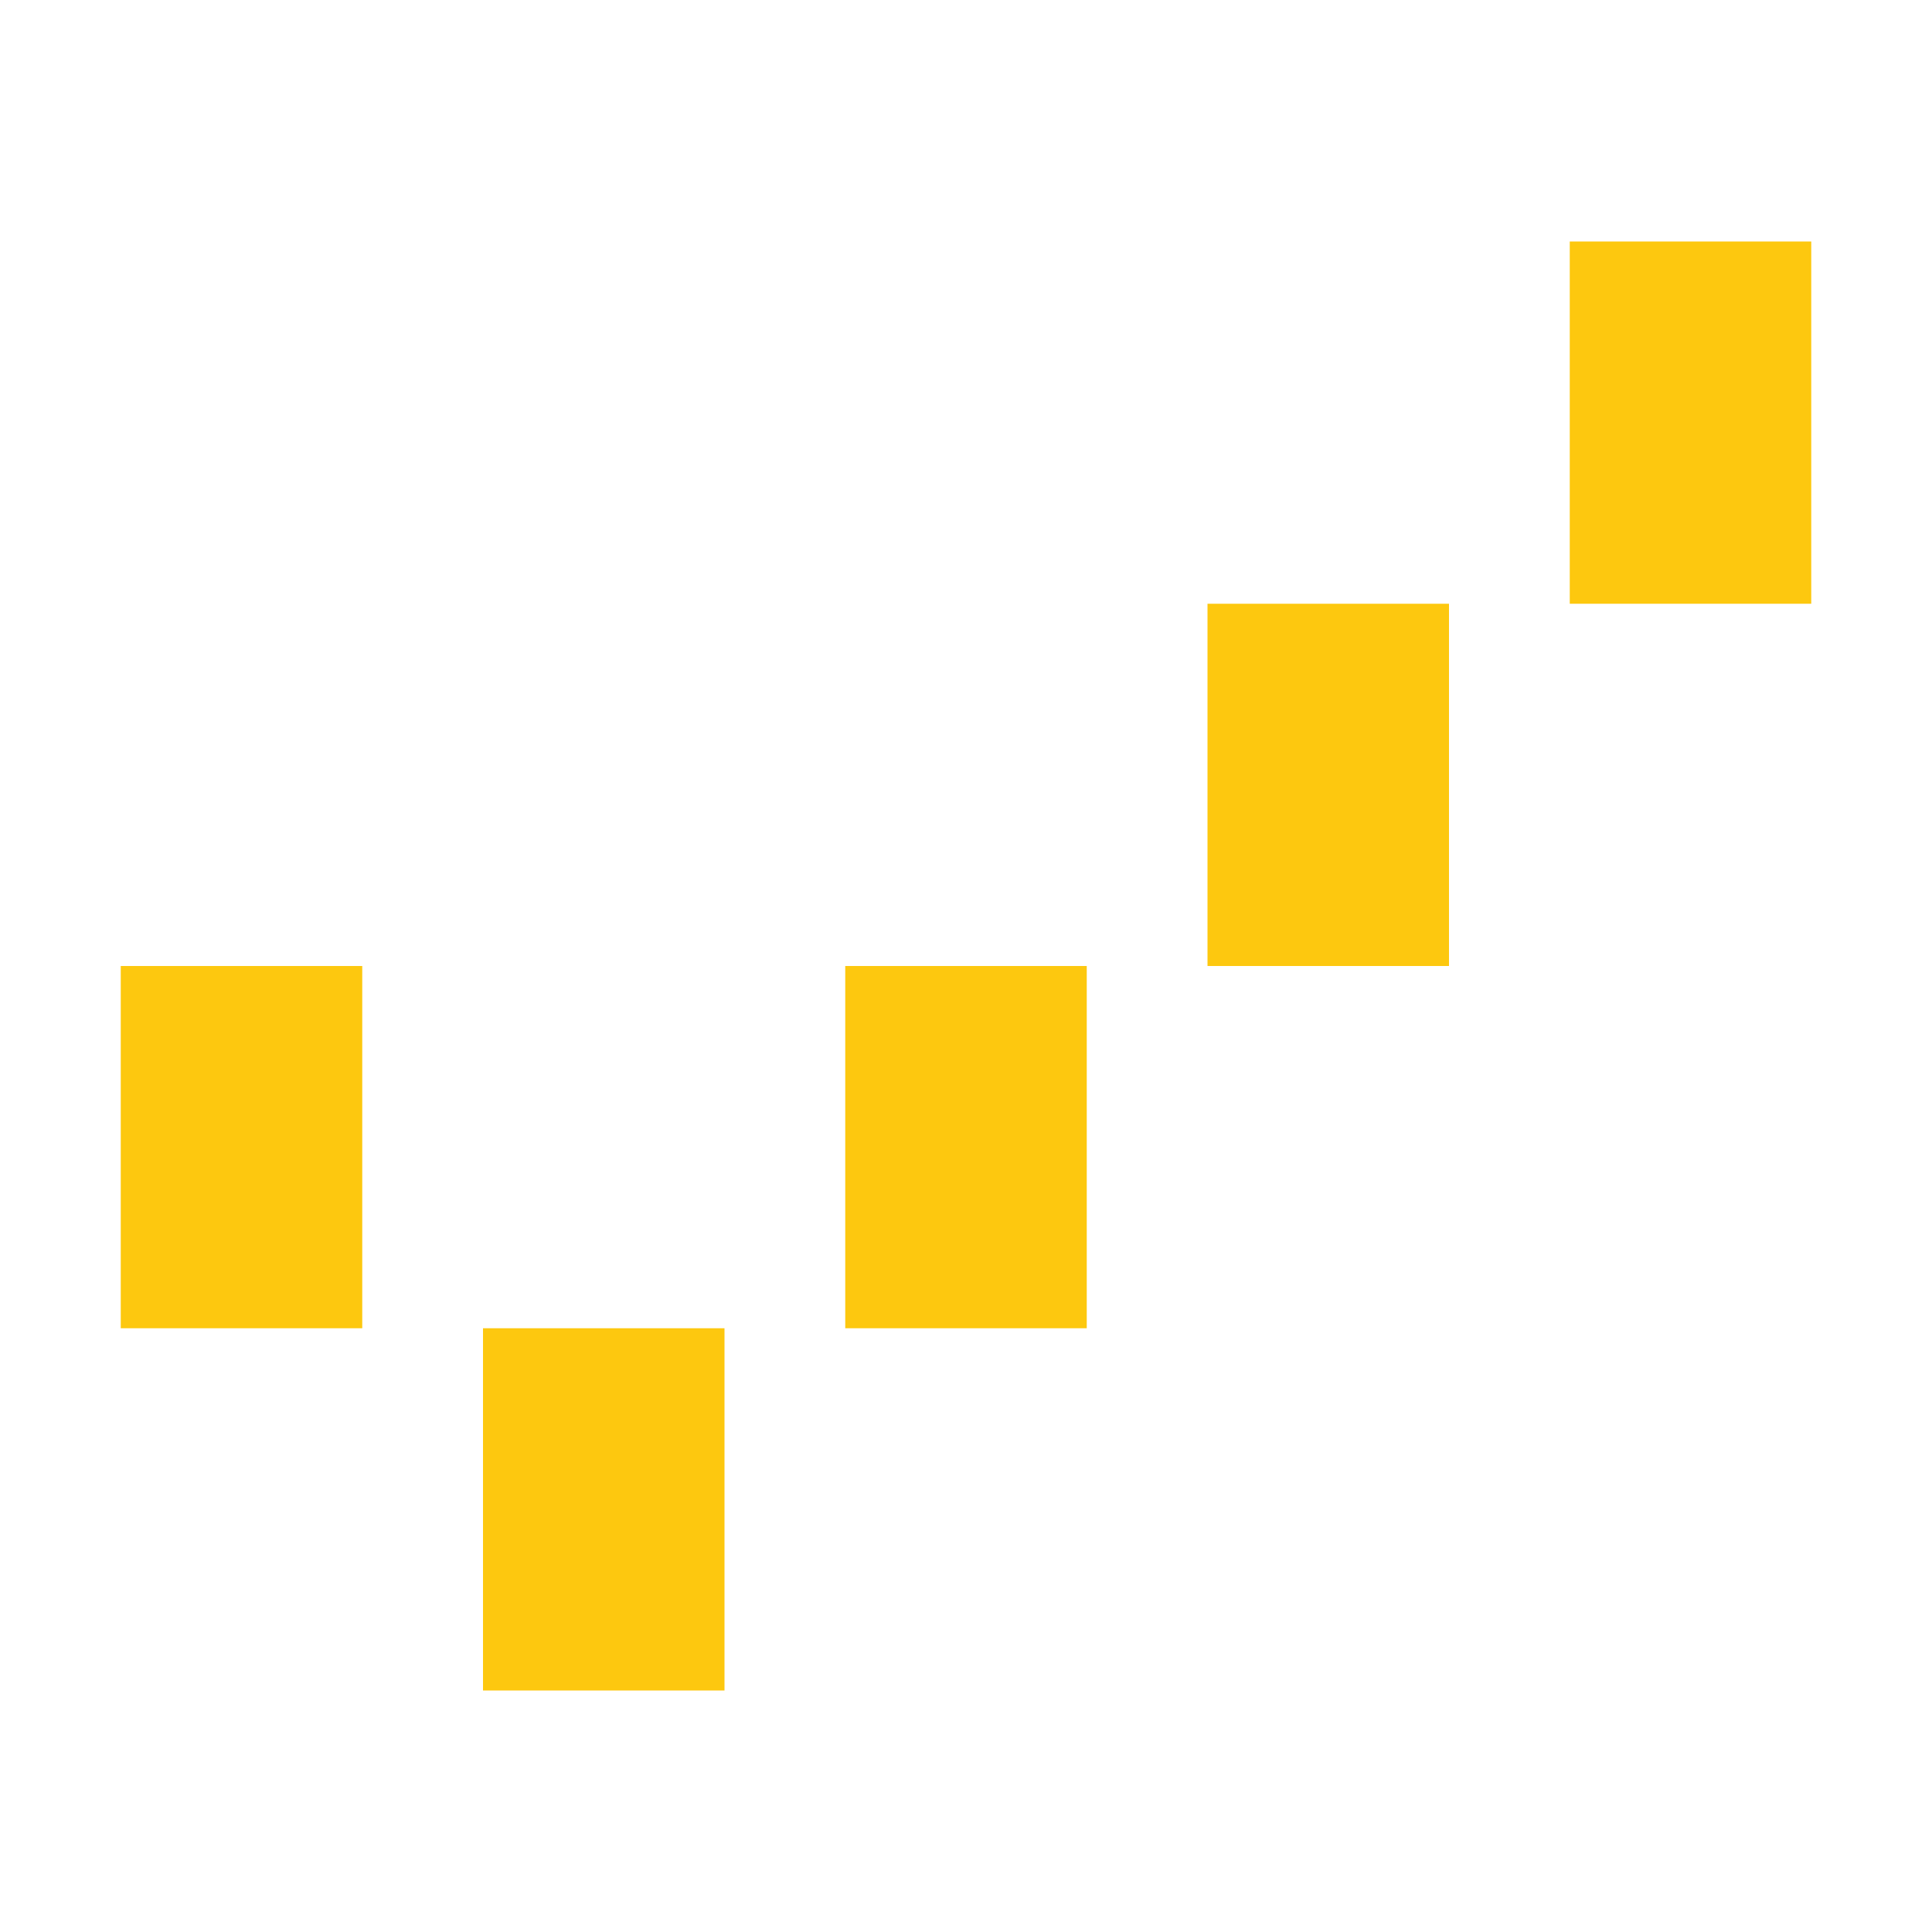
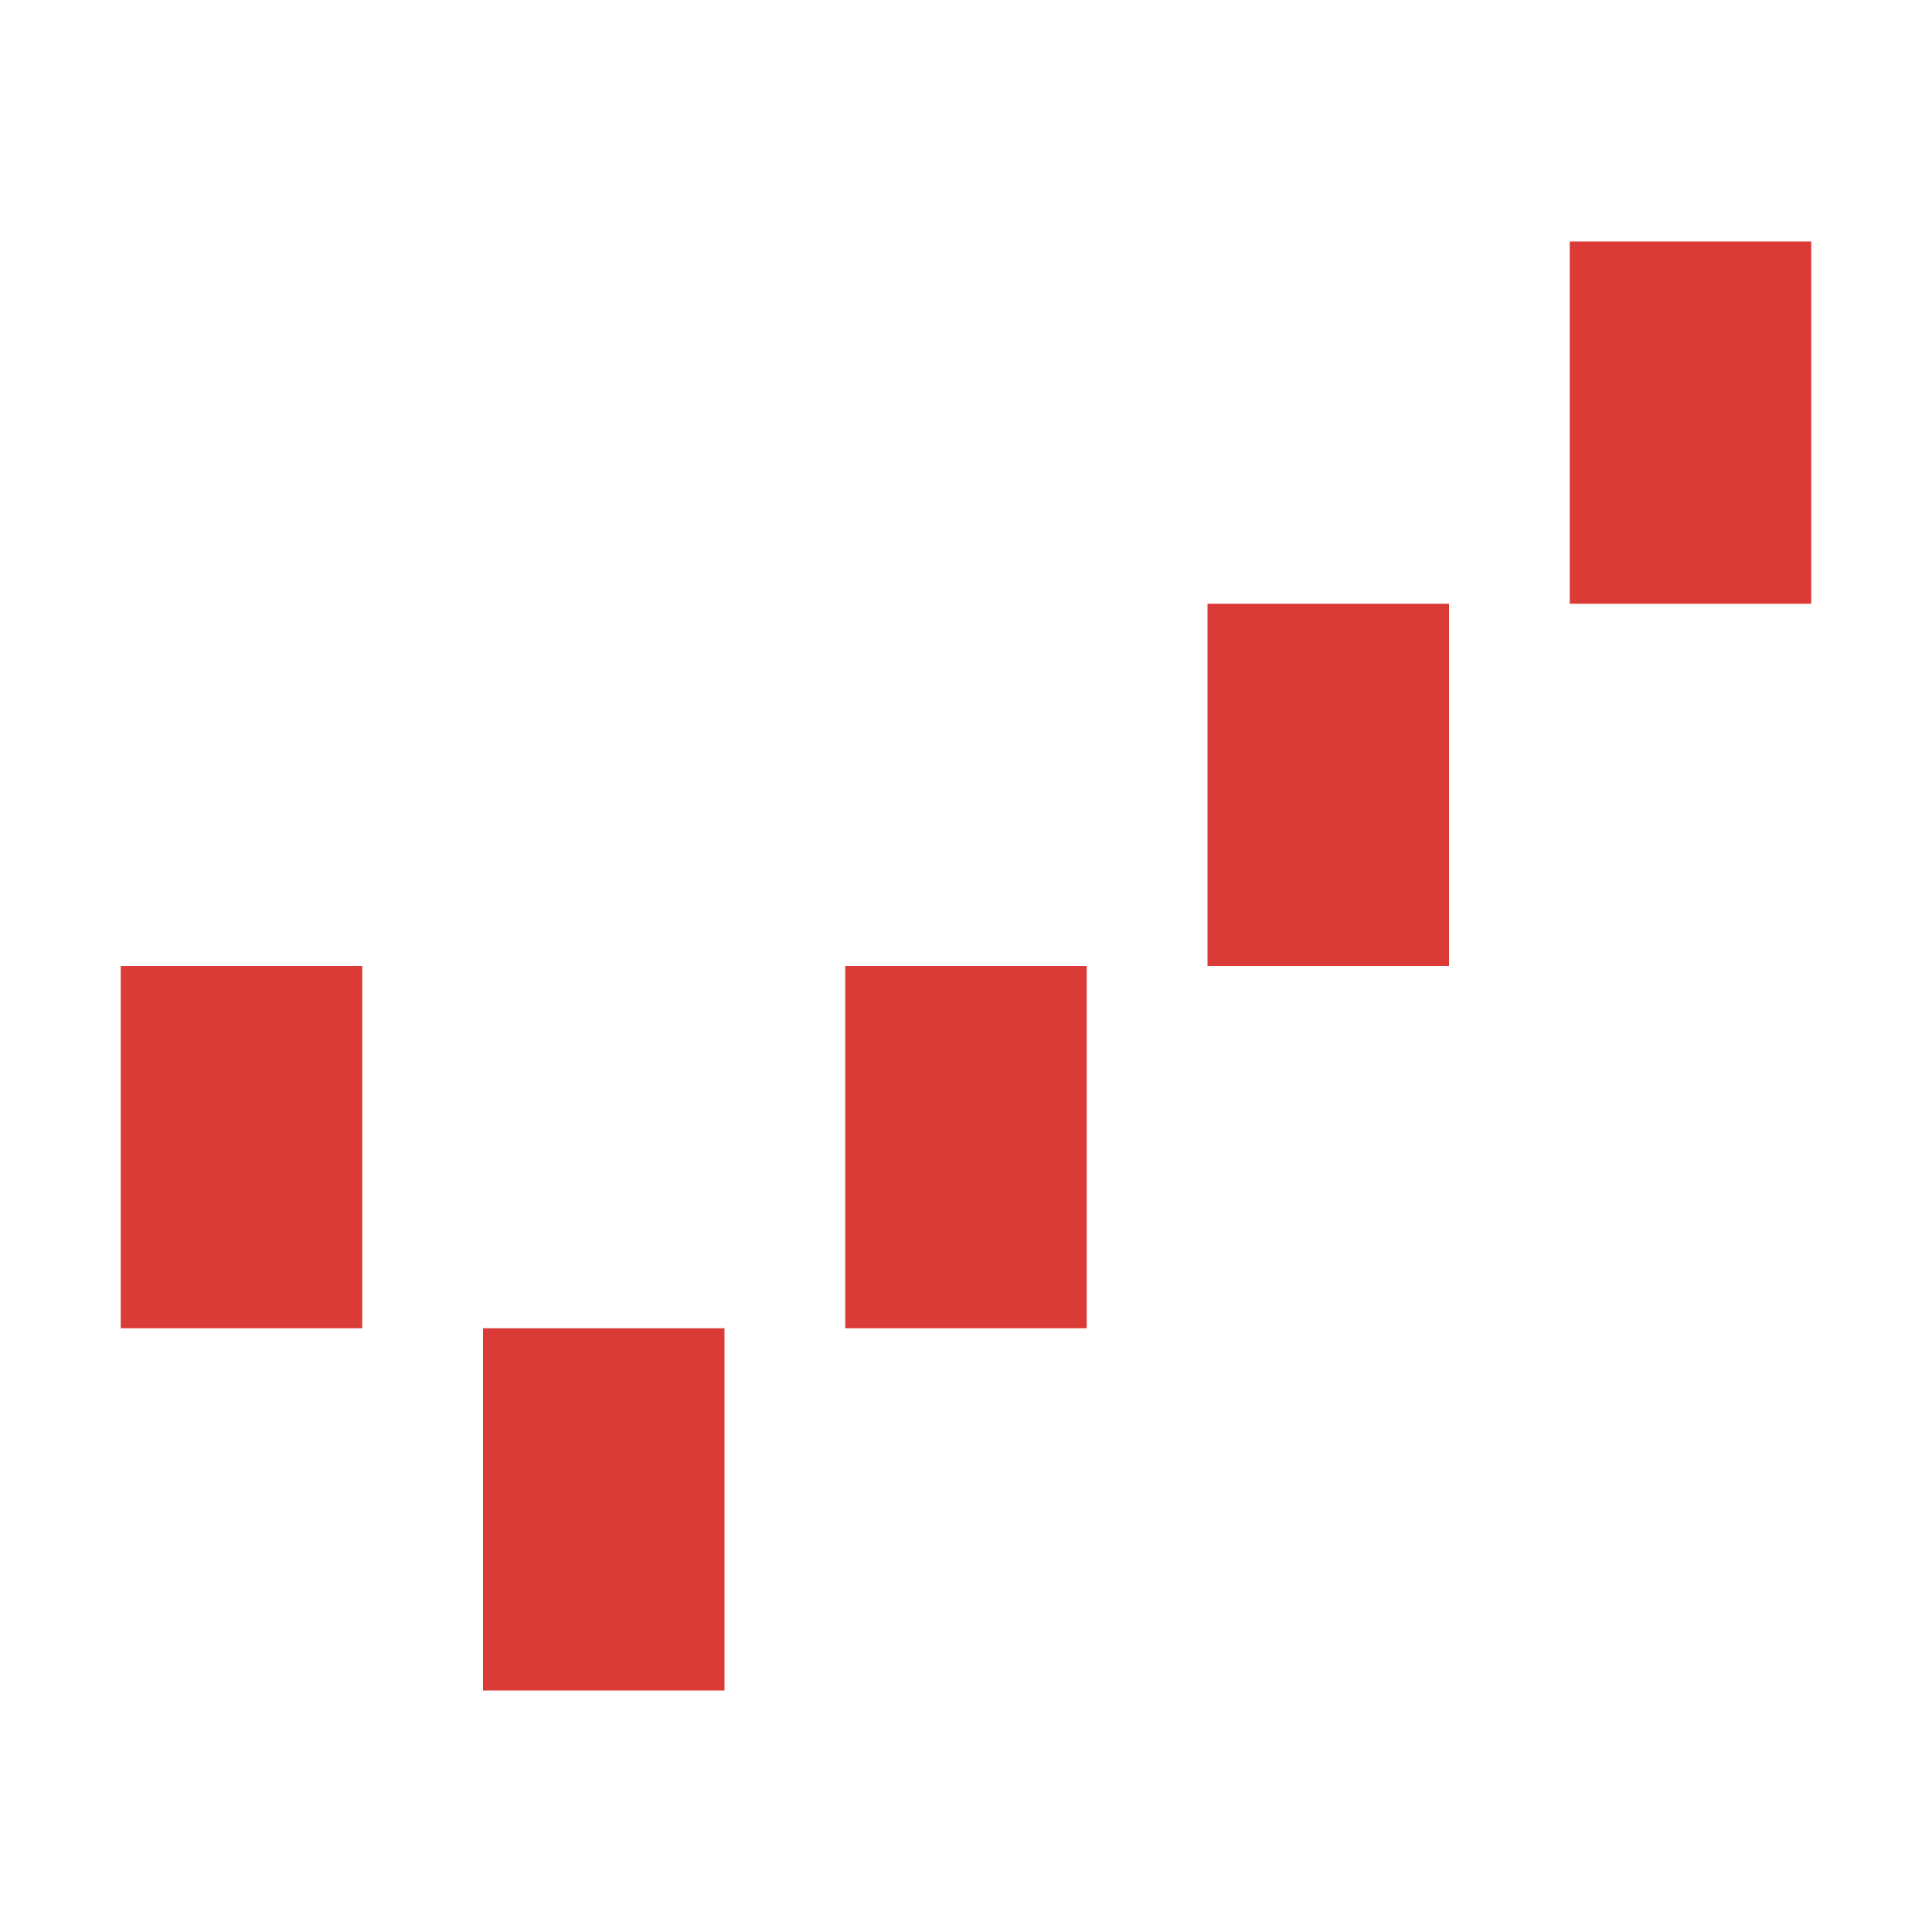
<svg xmlns="http://www.w3.org/2000/svg" preserveAspectRatio="none" overflow="visible" style="display: block;" width="20" height="20" viewBox="0 0 20 20" fill="none">
  <g id="Frame">
-     <path id="Vector" d="M1.25 10H3.75V13.75H1.25V10ZM5 13.75H7.5V17.5H5V13.75ZM8.75 10H11.25V13.75H8.75V10ZM12.5 6.25H15V10H12.5V6.25ZM16.25 2.5H18.75V6.25H16.25V2.5Z" fill="#FDC80F" />
+     <path id="Vector" d="M1.25 10H3.75V13.75H1.25V10ZM5 13.75H7.5V17.5H5V13.75ZM8.75 10H11.25V13.75H8.75V10ZM12.5 6.25H15V10H12.5V6.25ZM16.25 2.5H18.75V6.25H16.25V2.5Z" fill="#DA3B37" />
  </g>
</svg>
